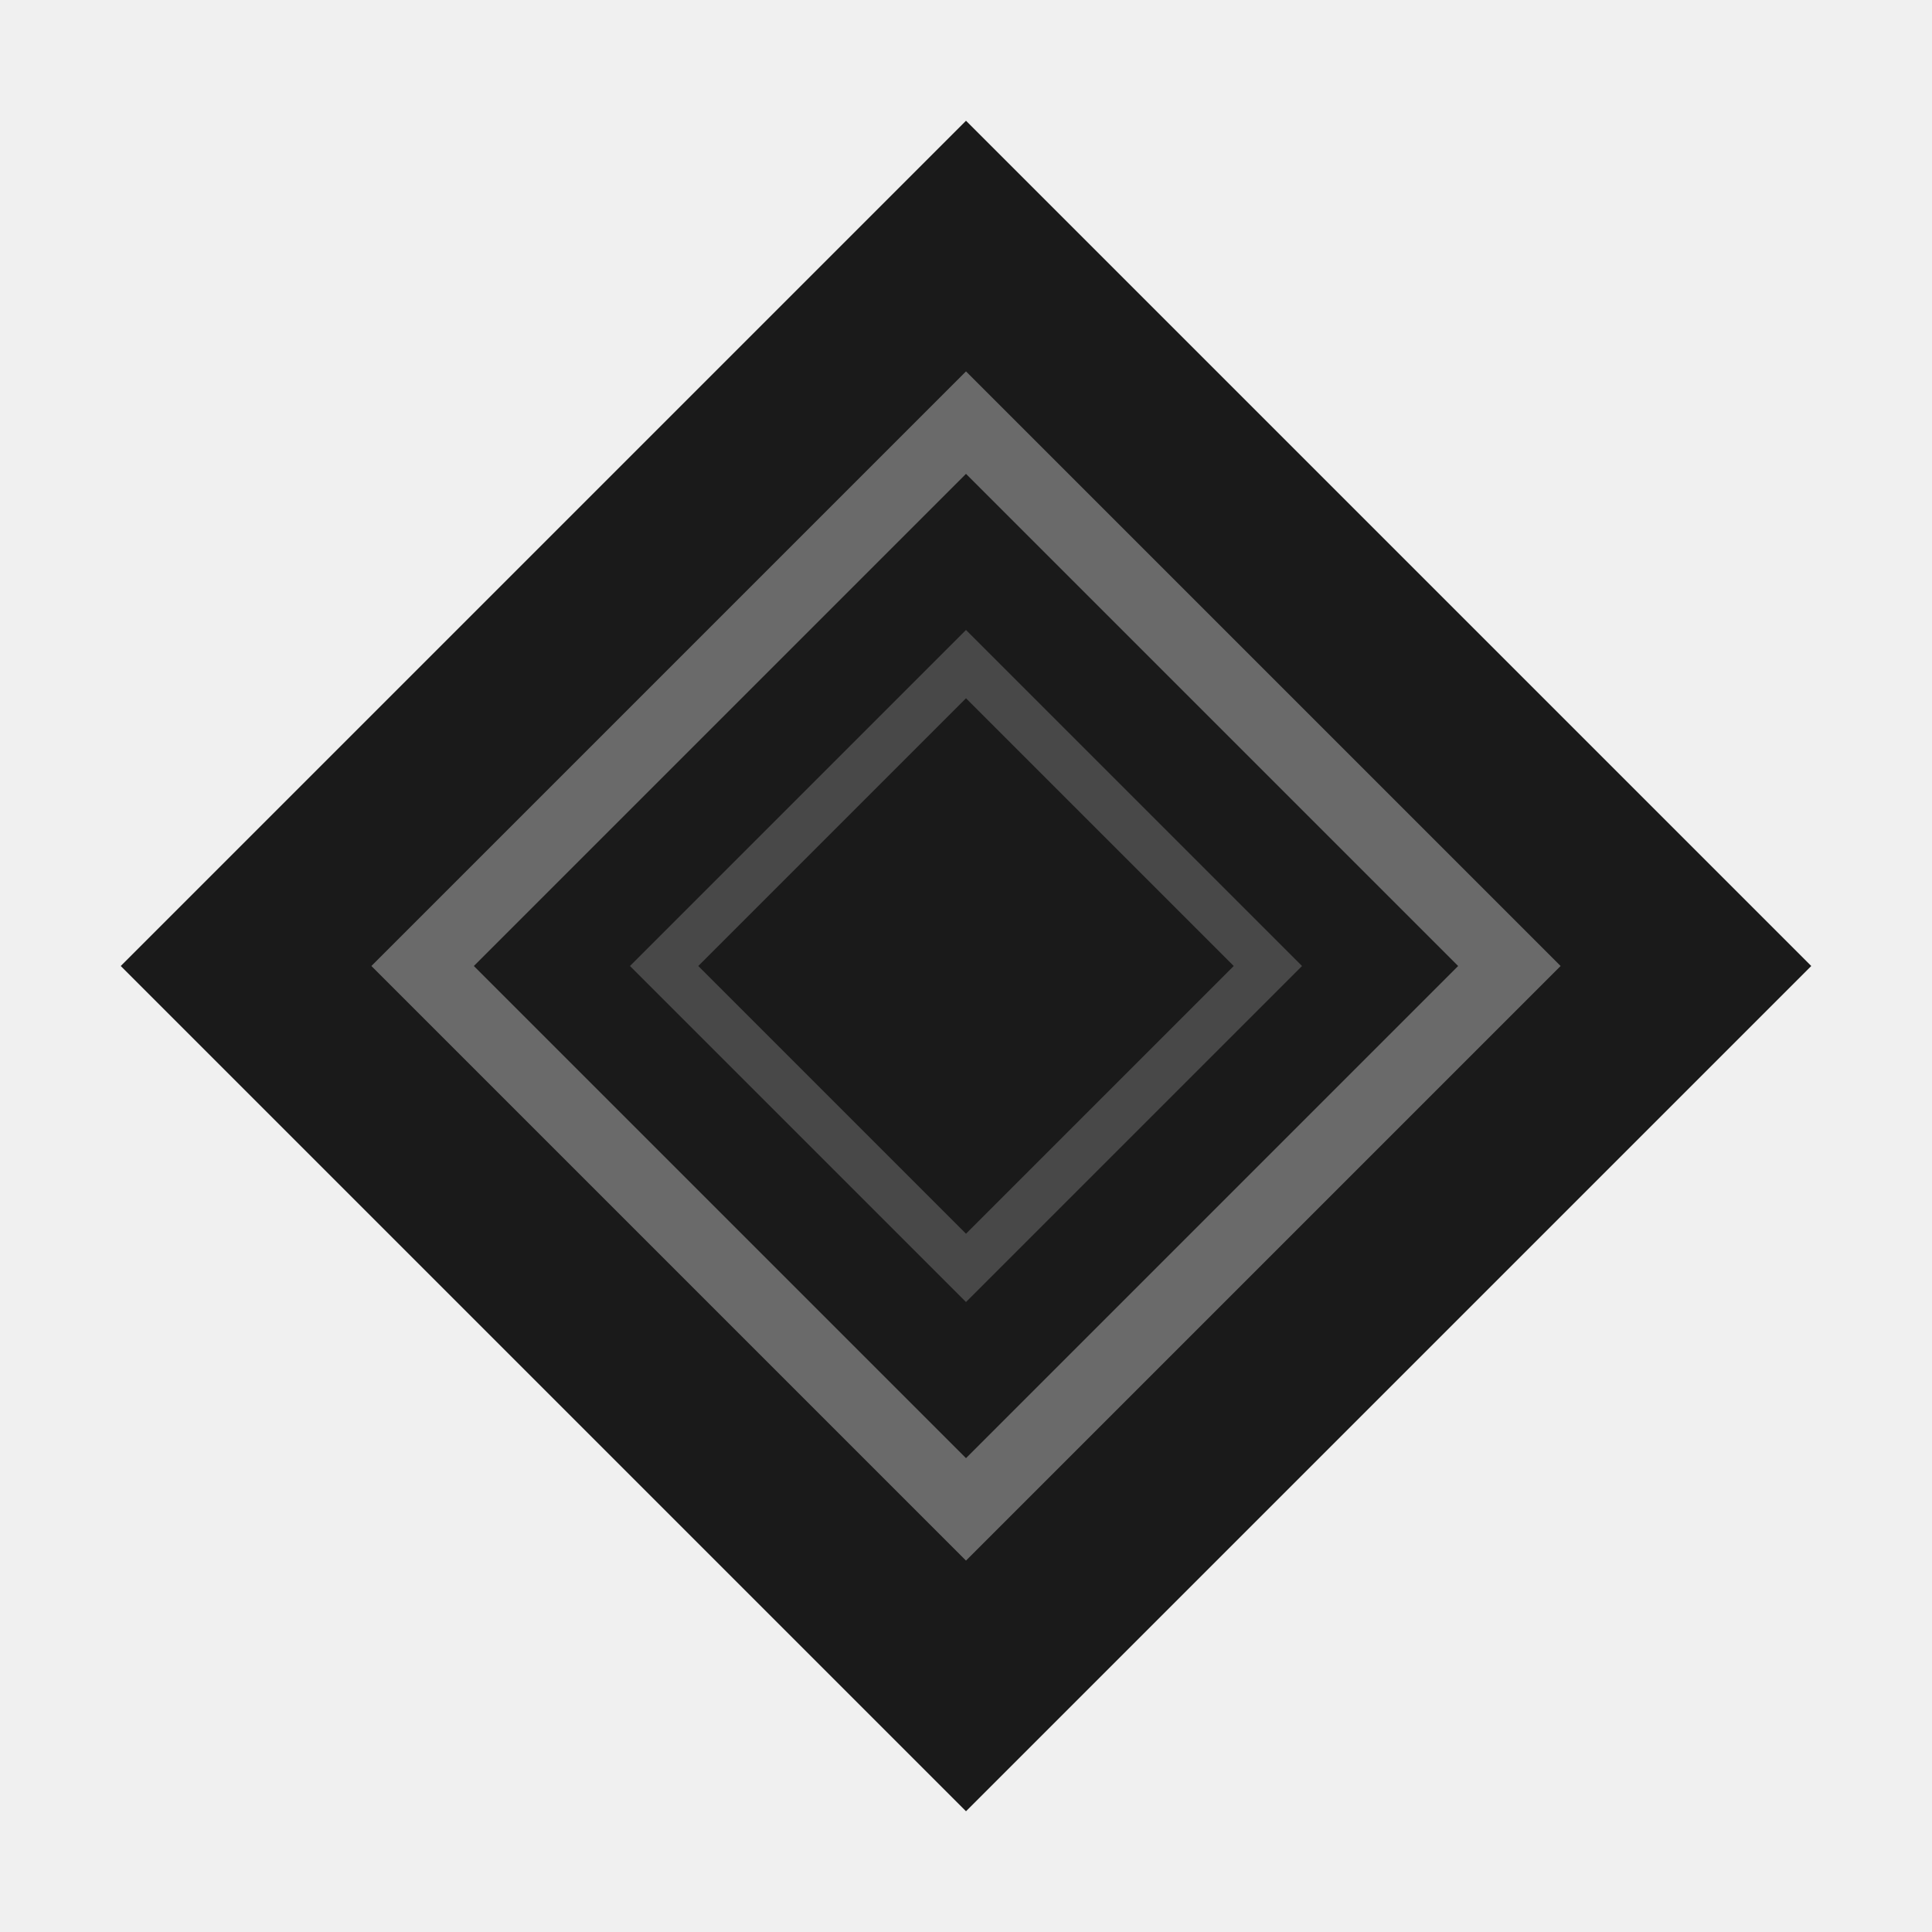
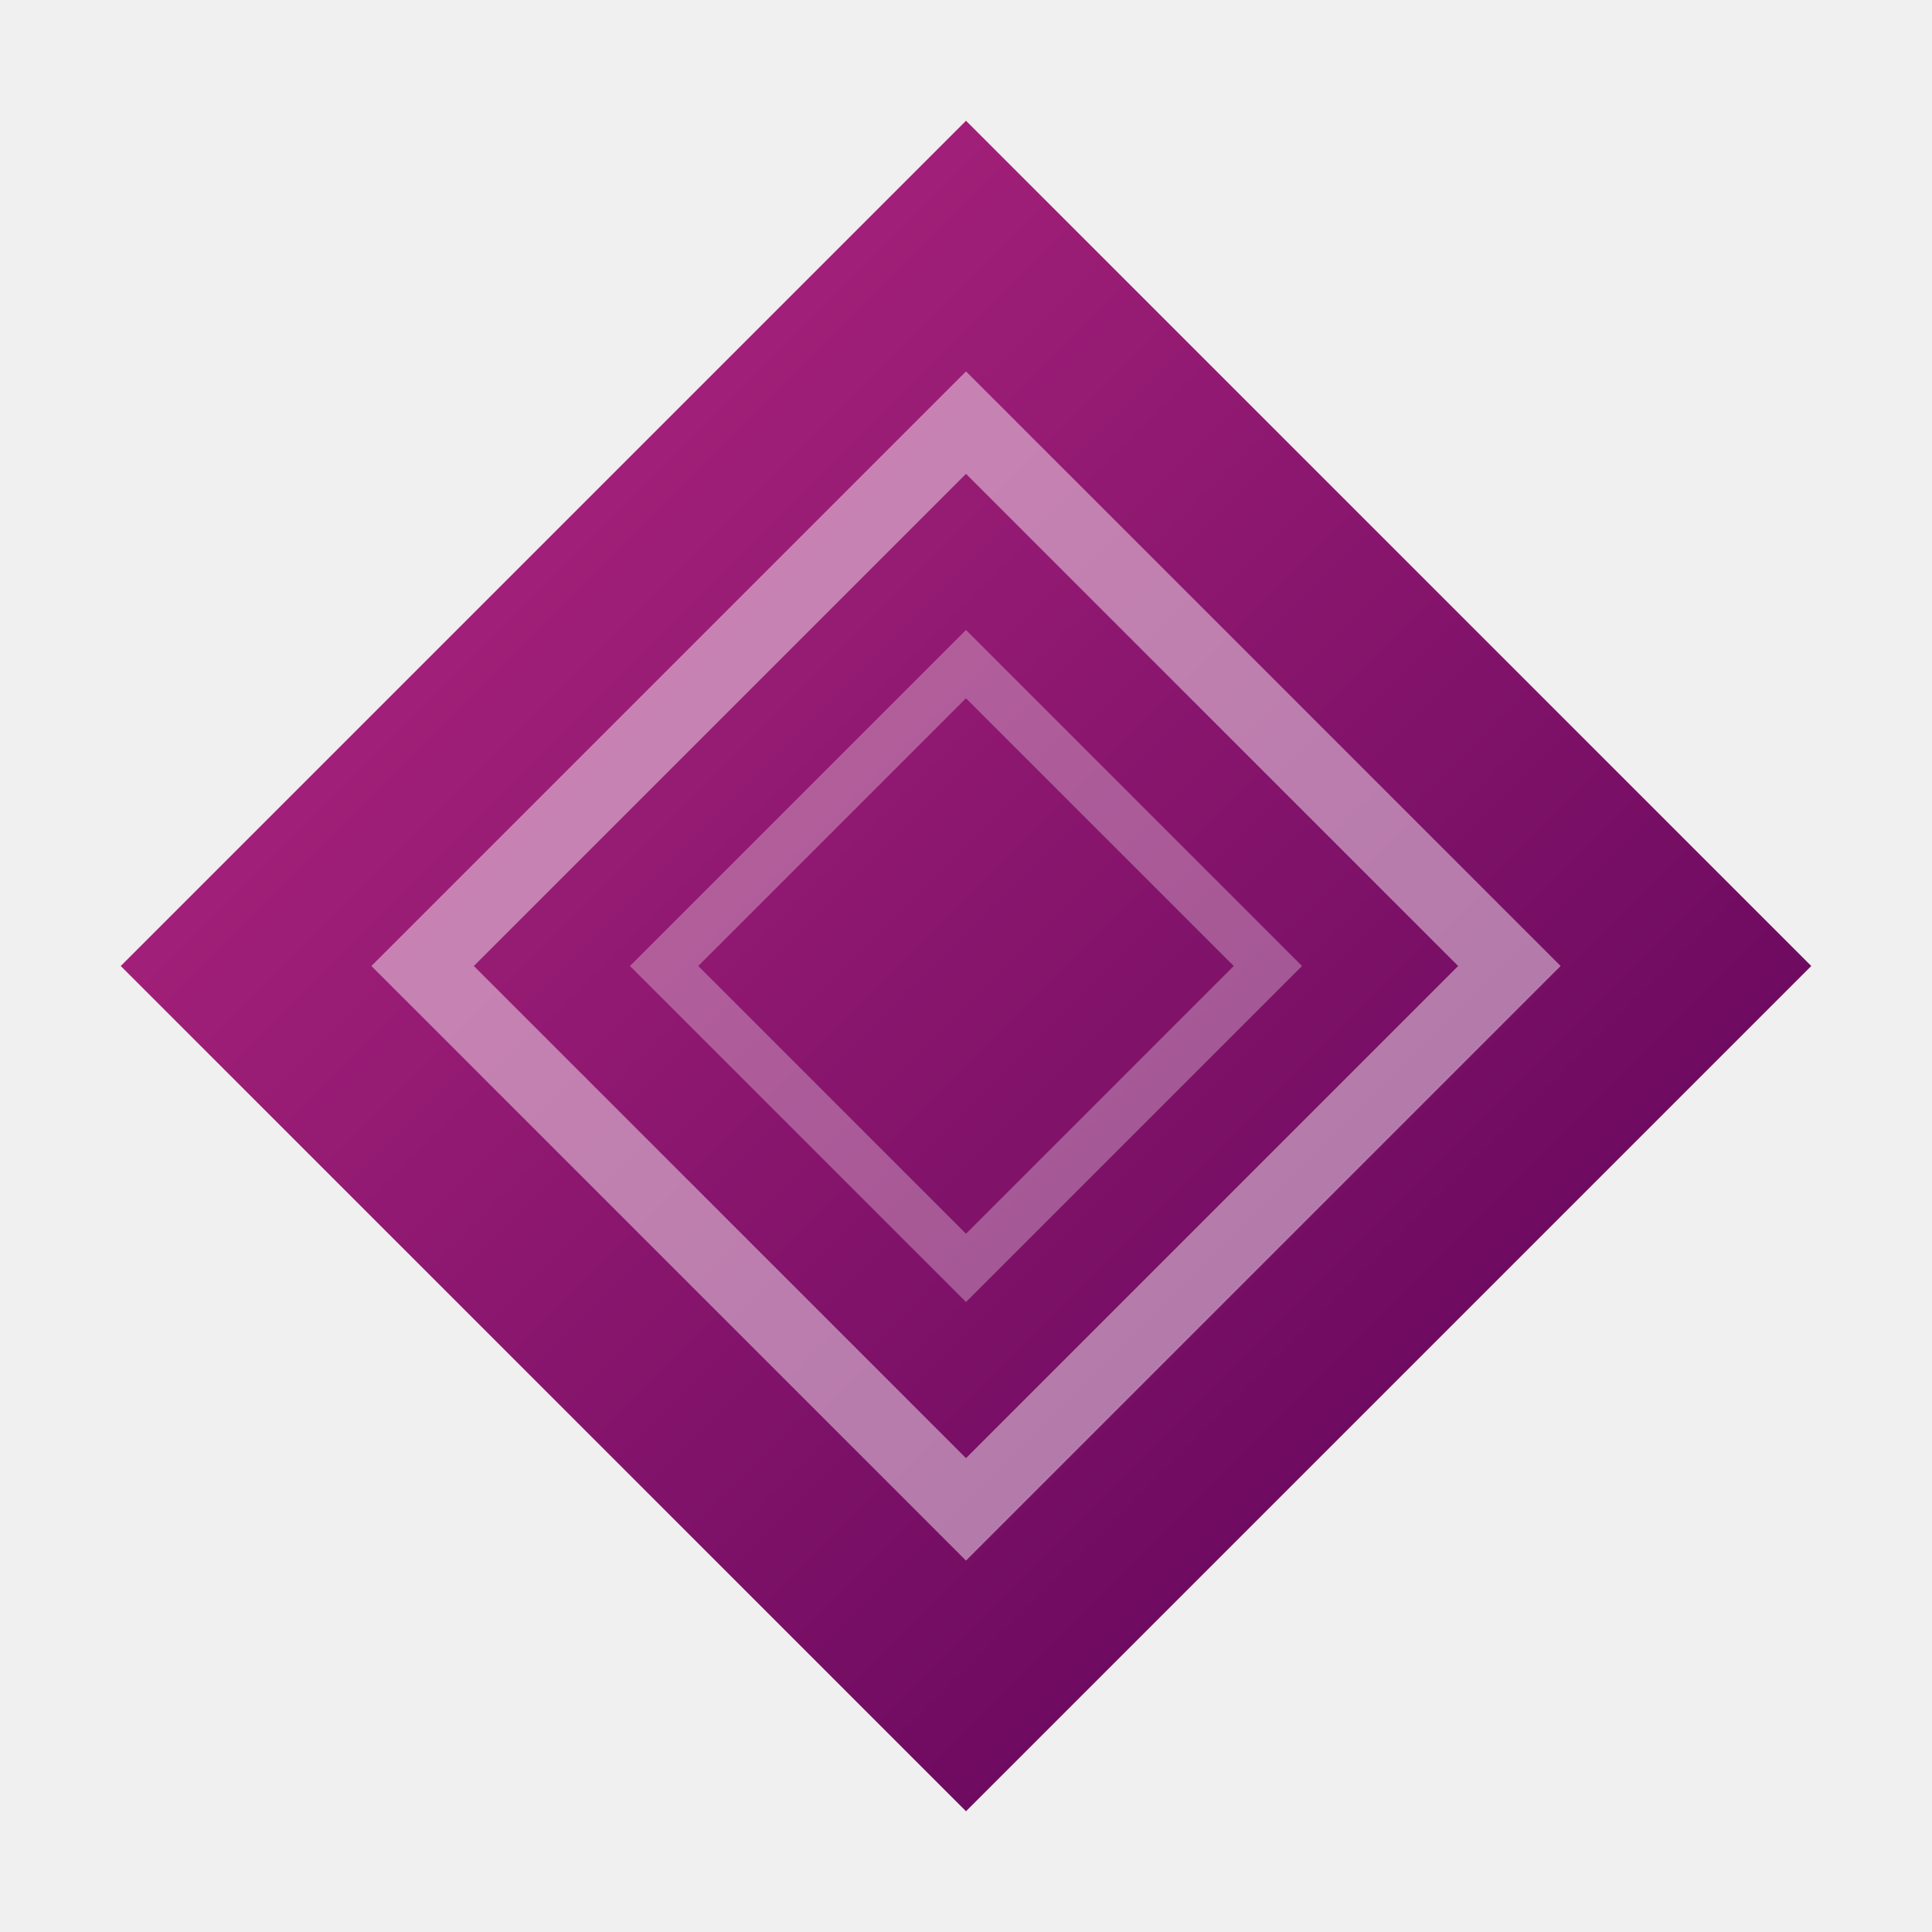
<svg xmlns="http://www.w3.org/2000/svg" viewBox="0 0 32 32">
-   <path d="M16 2 L30 16 L16 30 L2 16 Z" fill="#1A1A1A" />
-   <path d="M16 7 L25 16 L16 25 L7 16 Z" fill="none" stroke="white" stroke-width="1.2" opacity="0.35" />
-   <path d="M16 11 L21 16 L16 21 L11 16 Z" fill="none" stroke="white" stroke-width="0.8" opacity="0.2" />
+   <defs>
+     <linearGradient id="g" x1="0" y1="0" x2="1" y2="1">
+       <stop offset="0" stop-color="#ba2a84" />
+       <stop offset="1" stop-color="#550055" />
+     </linearGradient>
+   </defs>
+   <path d="M16 2 L30 16 L16 30 L2 16 Z" fill="url(#g)" />
+   <path d="M16 7 L25 16 L16 25 L7 16 Z" fill="none" stroke="#fff" stroke-width="1.2" opacity="0.45" />
+   <path d="M16 11 L21 16 L16 21 L11 16 Z" fill="none" stroke="#fff" stroke-width="0.8" opacity="0.3" />
</svg>
